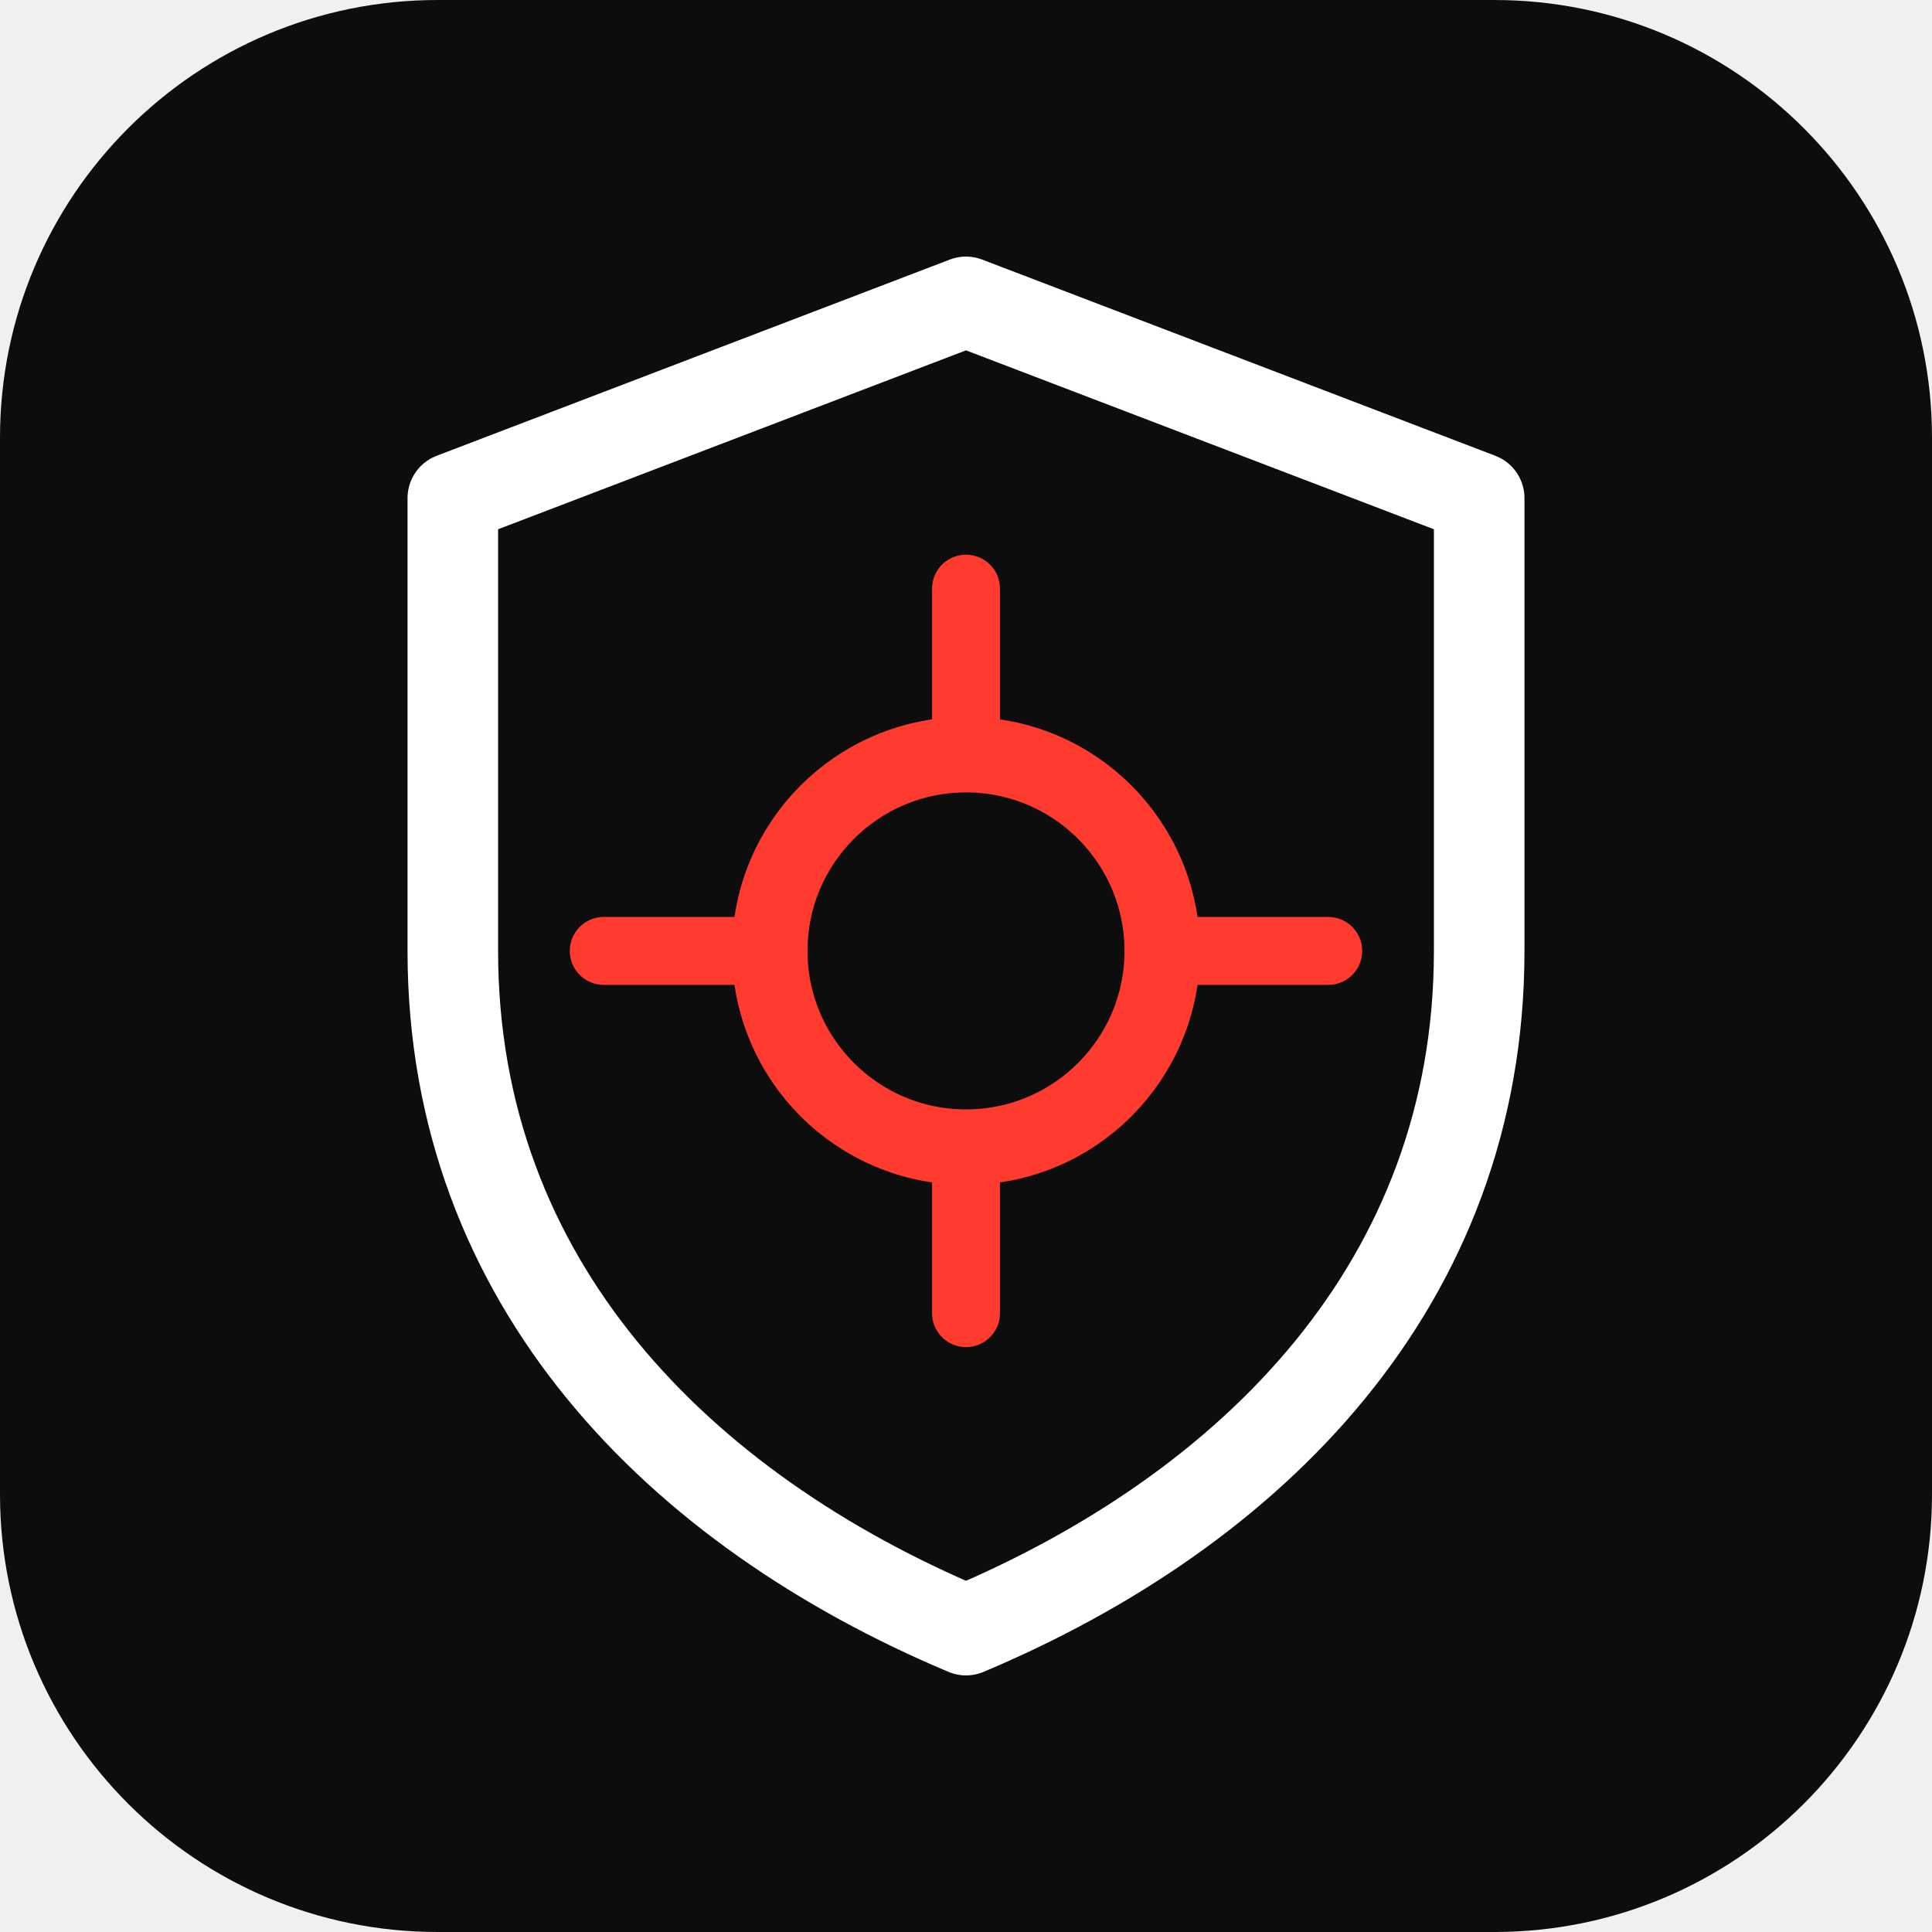
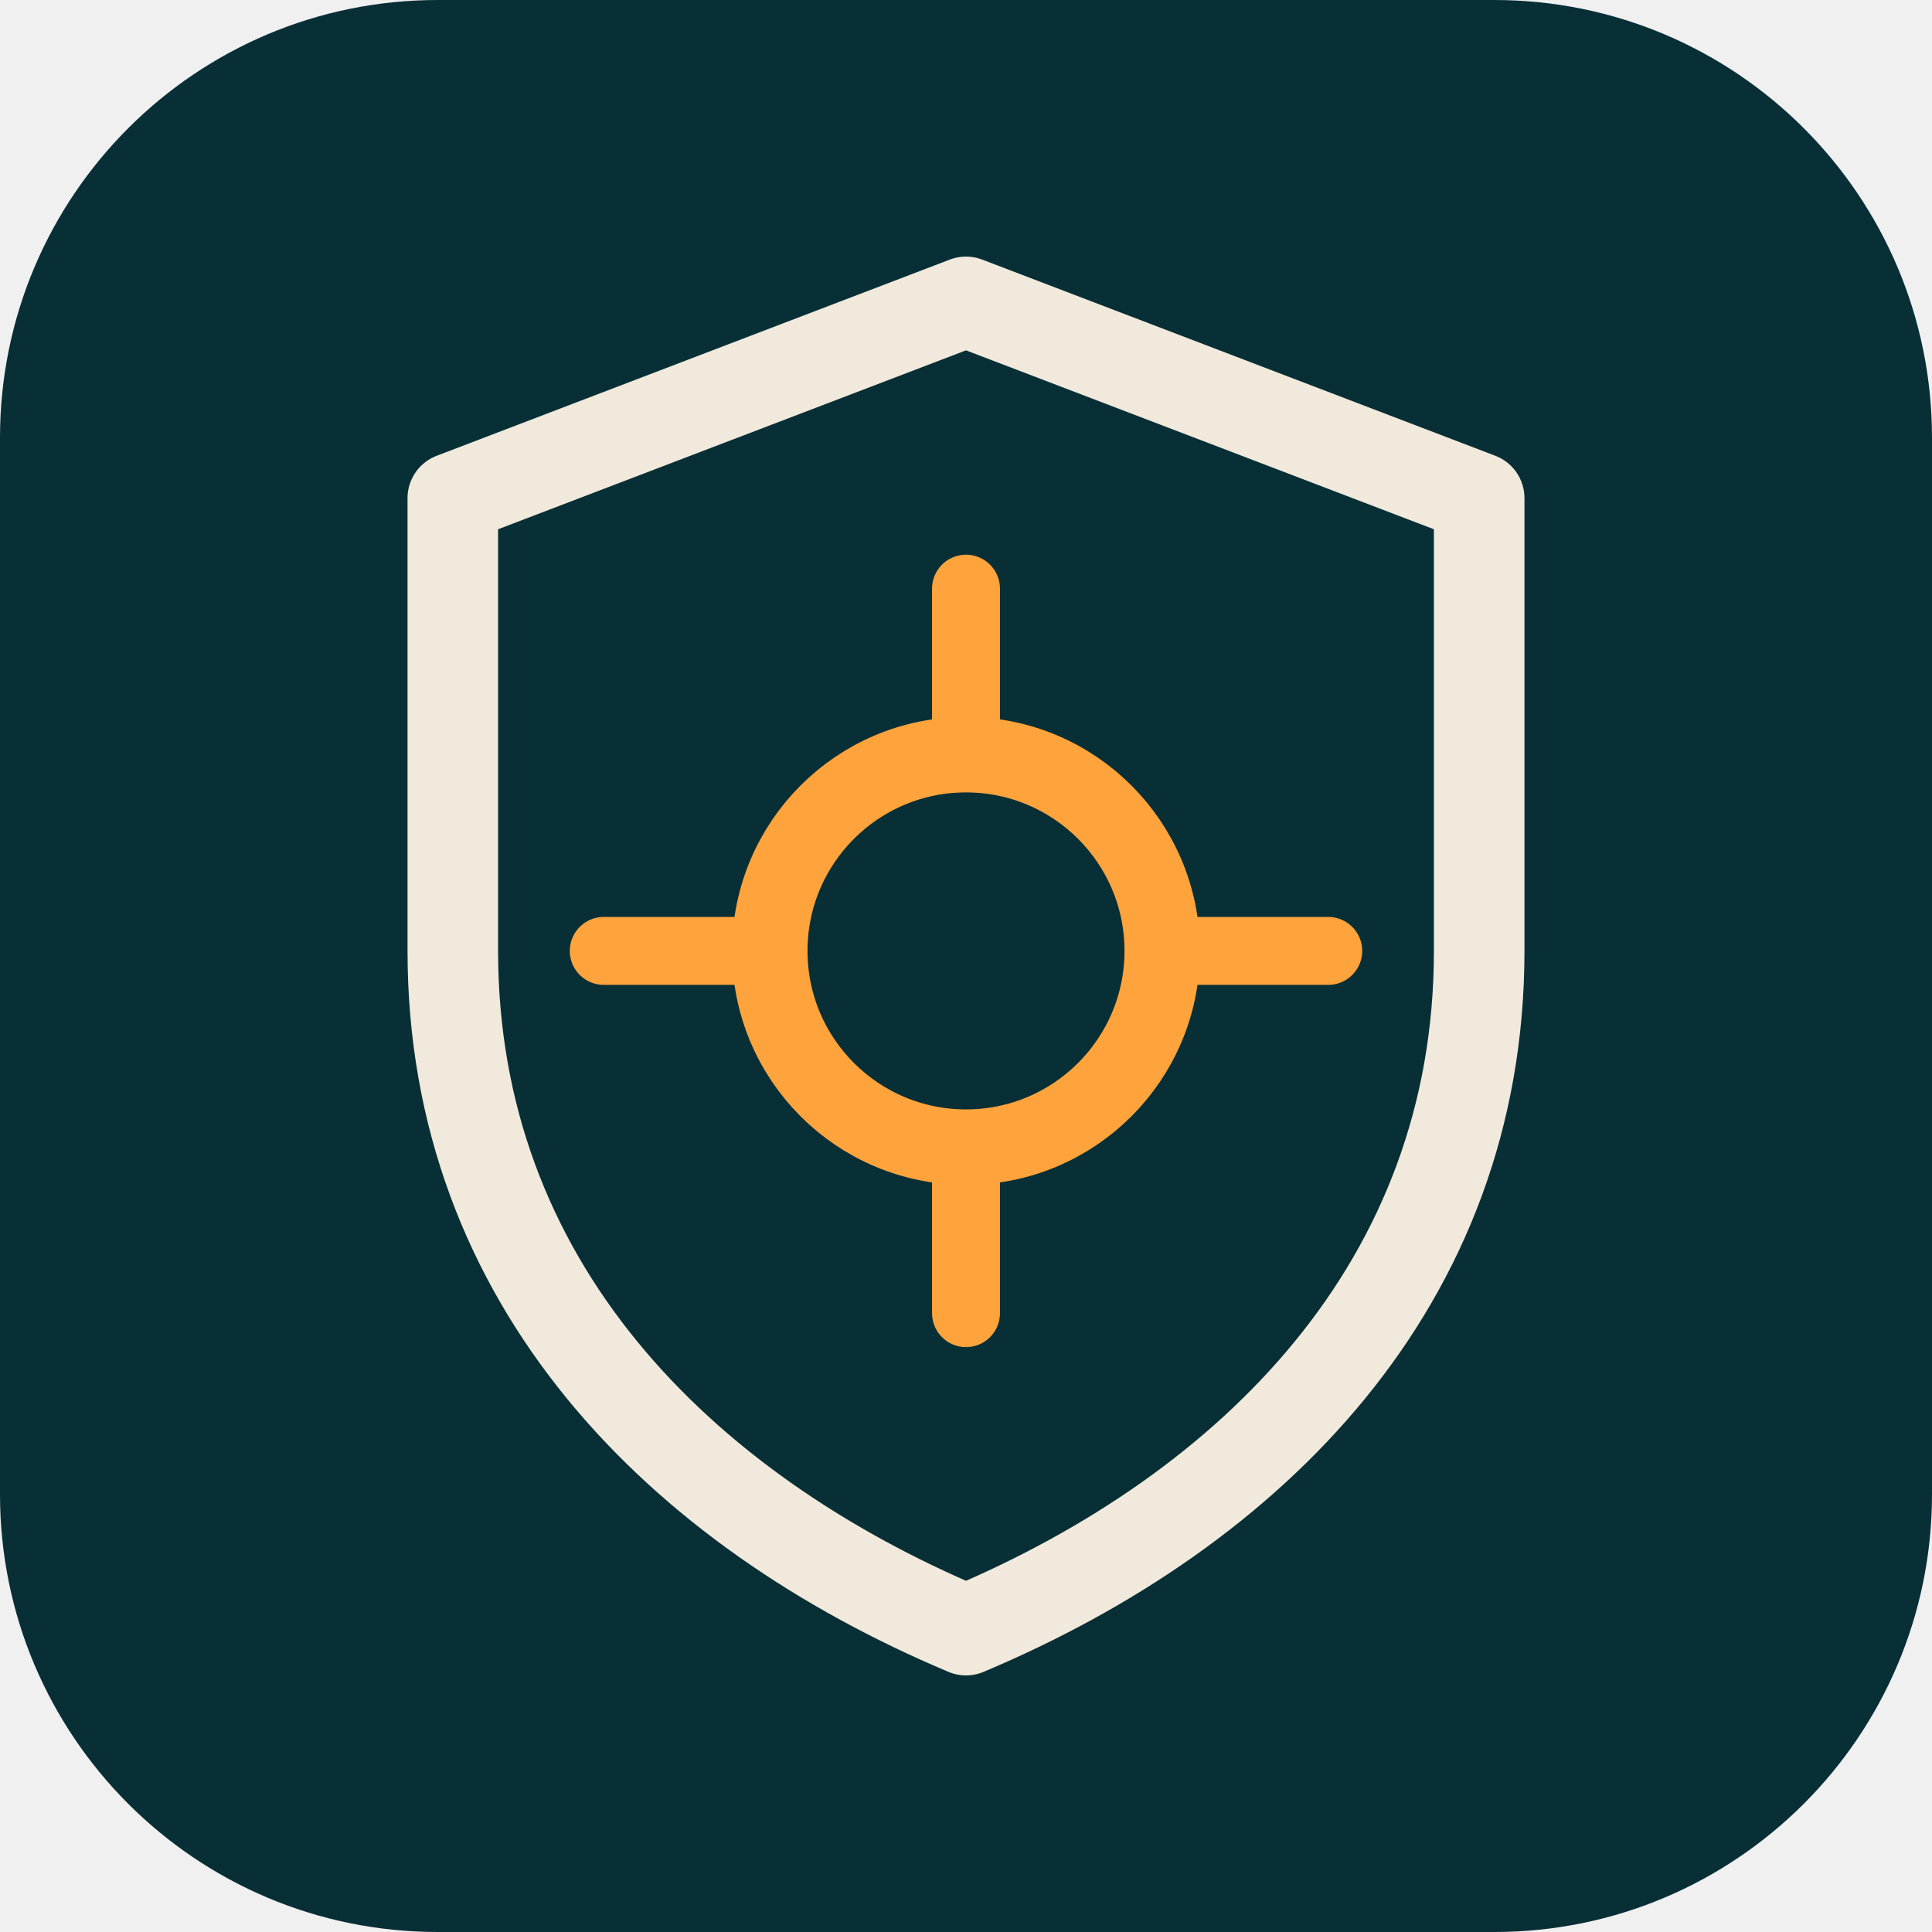
<svg xmlns="http://www.w3.org/2000/svg" viewBox="0 0 256 256">
-   <rect width="256" height="256" rx="58" fill="#0d0d0d" />
-   <path d="M128 40 L196 66 V126 c0 44 -30 74 -68 90 c-38 -16 -68 -46 -68 -90 V66 Z" fill="none" stroke="#ffffff" stroke-width="12" stroke-linejoin="round" />
-   <circle cx="128" cy="126" r="26" fill="none" stroke="#ff3b30" stroke-width="10" />
-   <path d="M128 78 V100 M128 152 V174 M80 126 H102 M154 126 H176" stroke="#ff3b30" stroke-width="9" stroke-linecap="round" />
+   <rect width="256" height="256" rx="58" fill="#082F35" />
+   <path d="M128 40 L196 66 V126 c0 44 -30 74 -68 90 c-38 -16 -68 -46 -68 -90 V66 Z" fill="none" stroke="#F0E9DC" stroke-width="12" stroke-linejoin="round" />
+   <circle cx="128" cy="126" r="26" fill="none" stroke="#FFA33C" stroke-width="10" />
+   <path d="M128 78 V100 M128 152 V174 M80 126 H102 M154 126 H176" stroke="#FFA33C" stroke-width="9" stroke-linecap="round" />
</svg>
